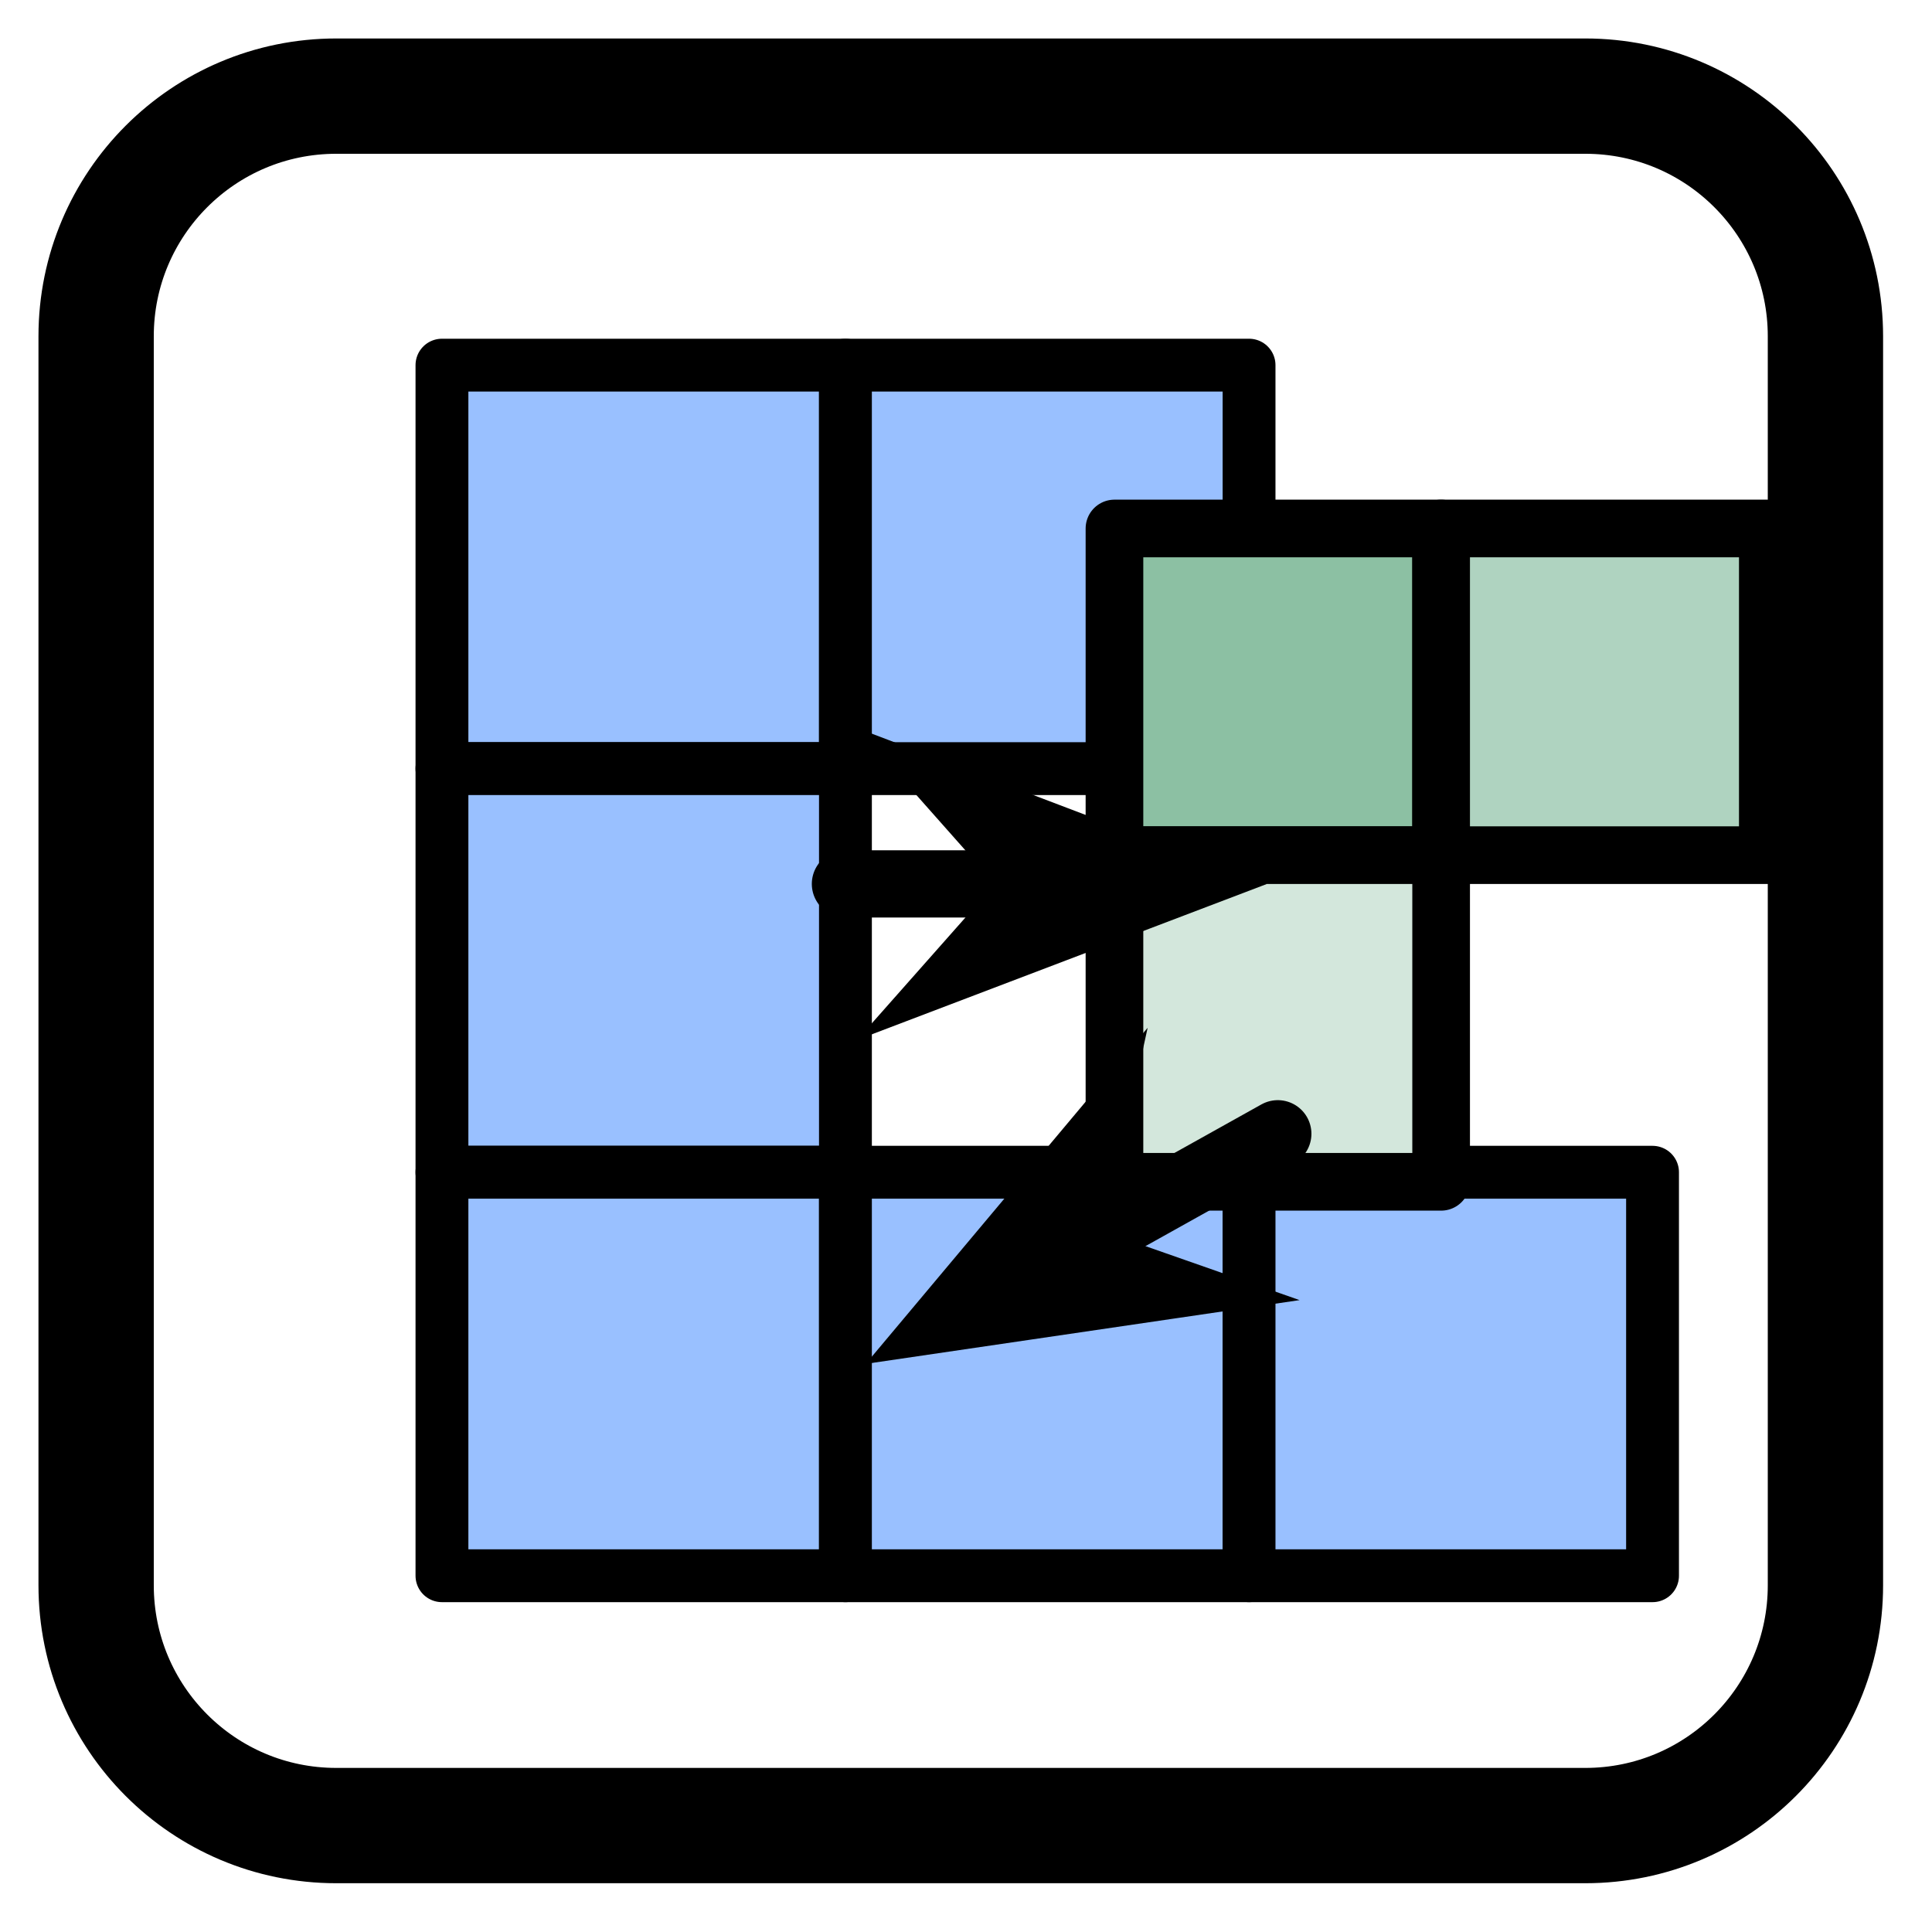
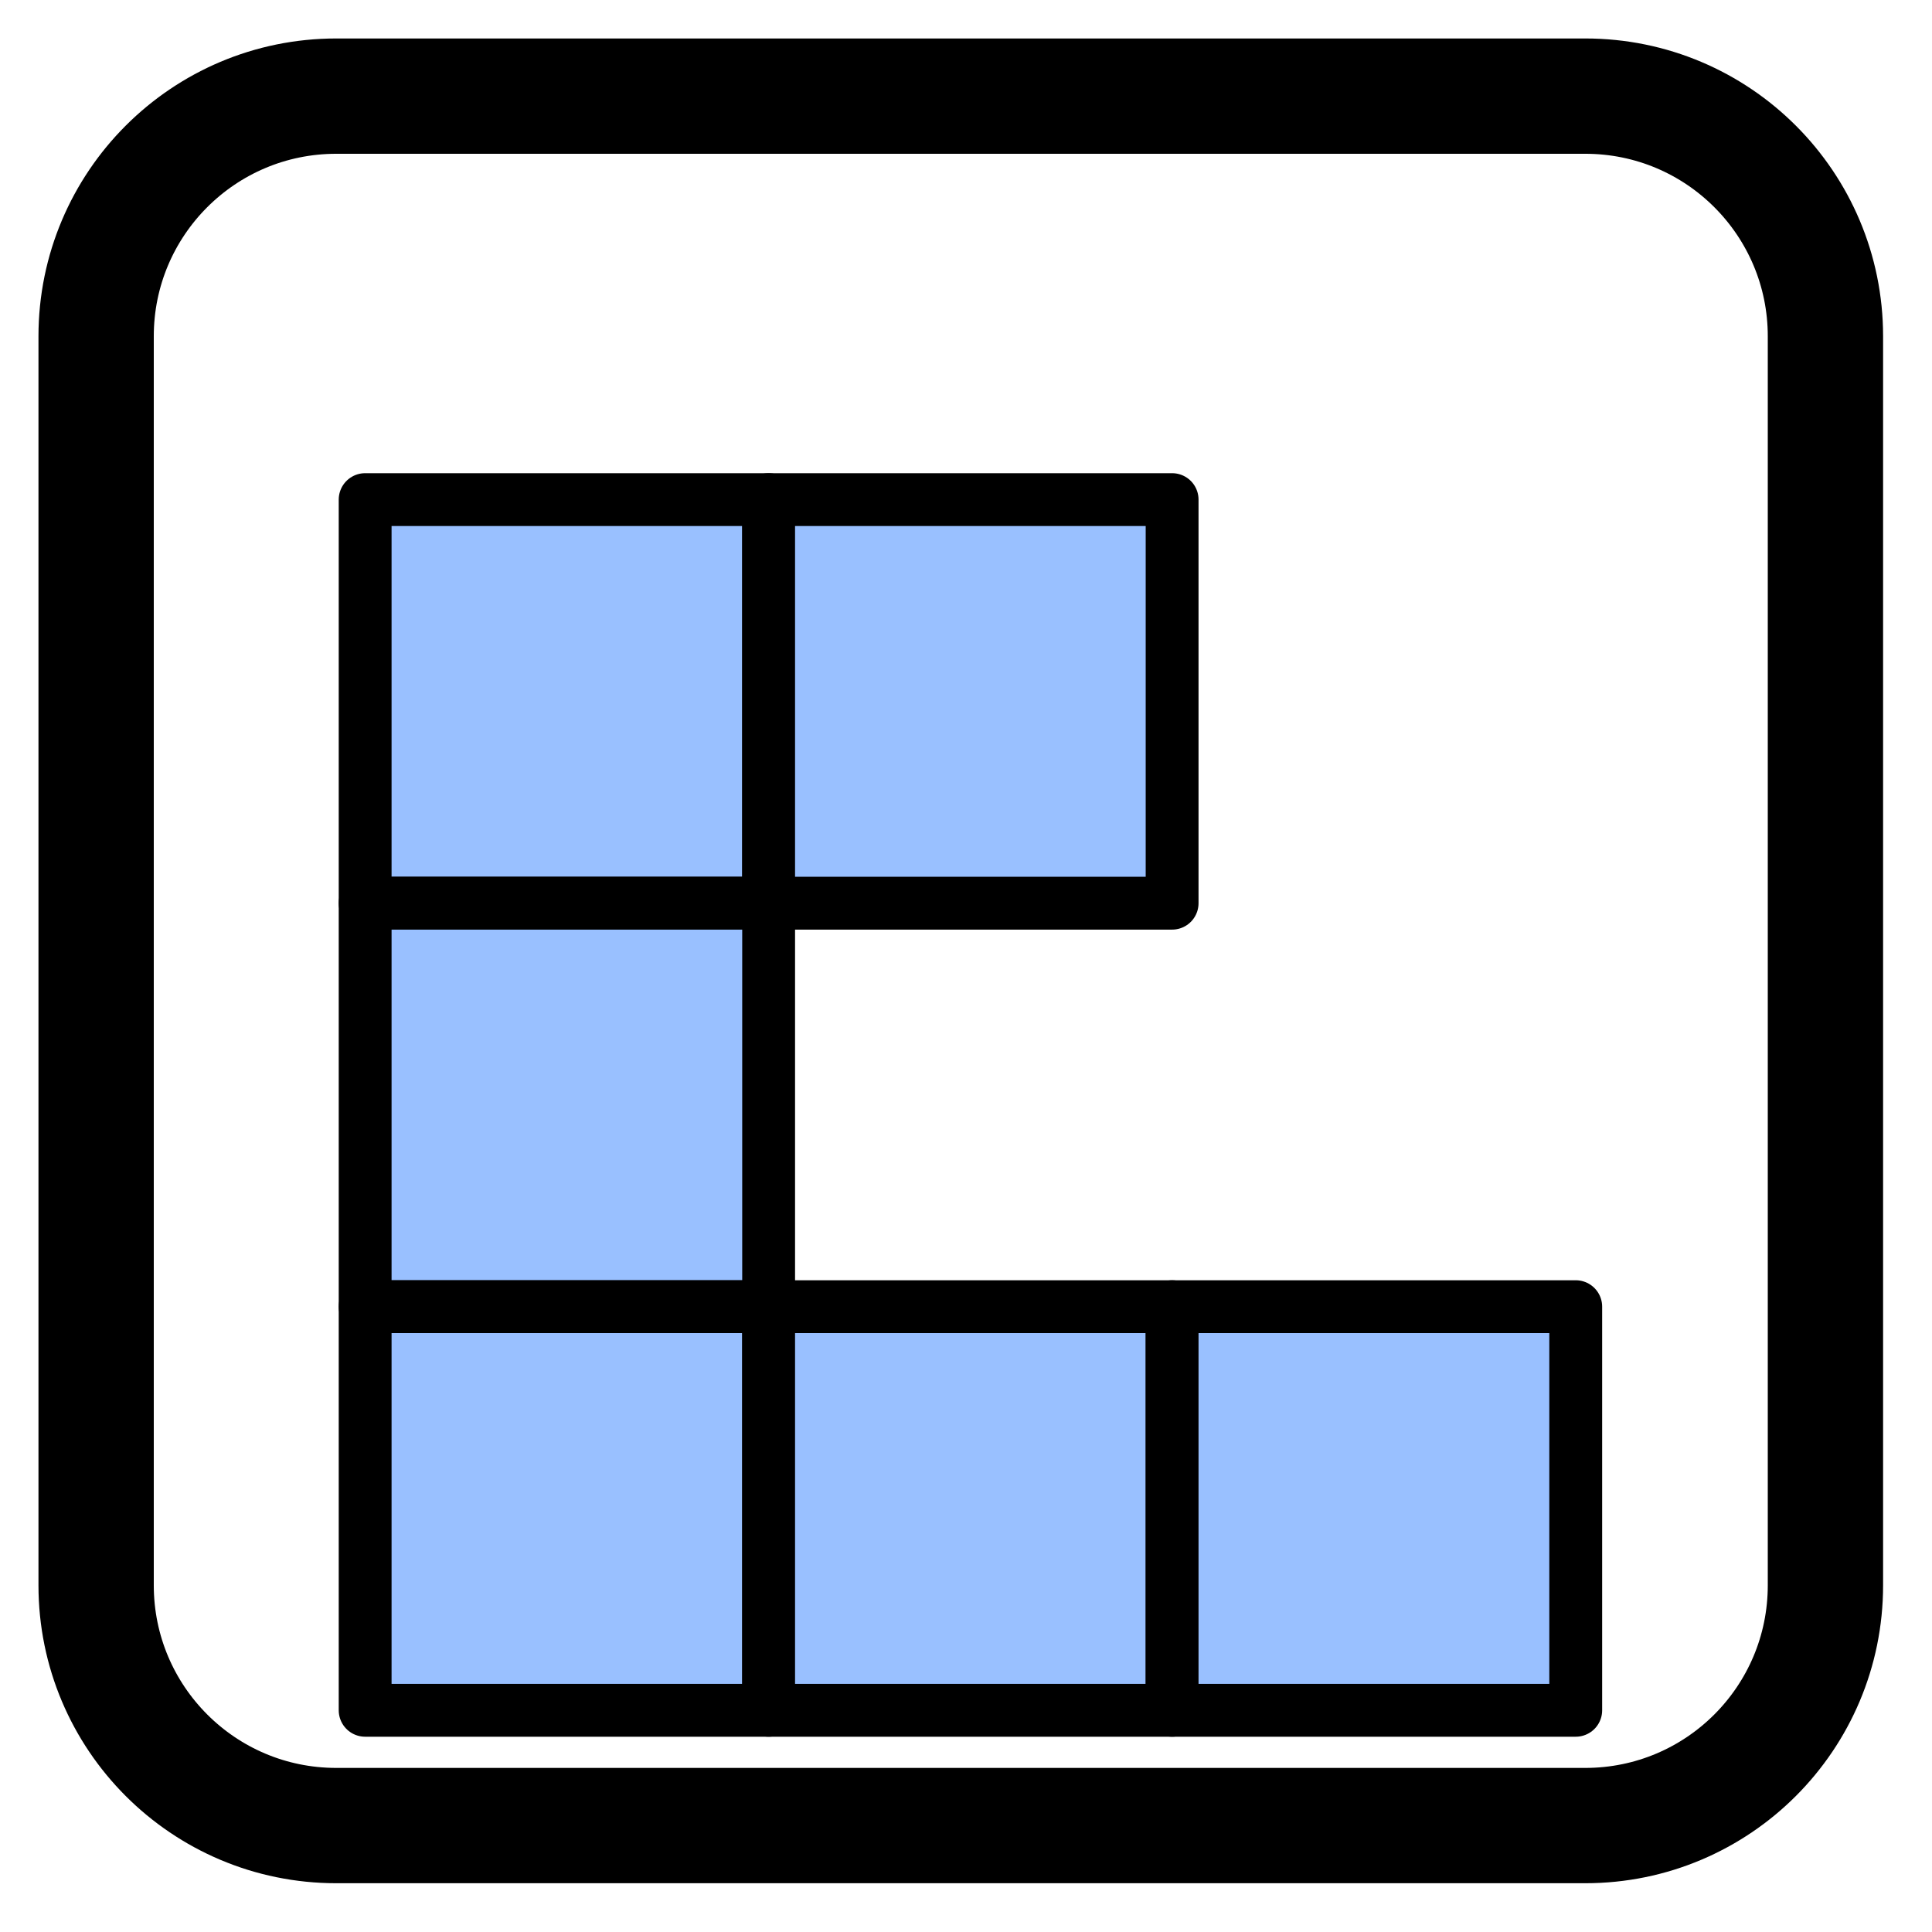
<svg xmlns="http://www.w3.org/2000/svg" width="56.693" height="56.693" viewBox="0 0 56.693 56.693">
-   <defs>
-     <clipPath id="clip-0">
-       <path clip-rule="nonzero" d="M 0 0 L 56.387 0 L 56.387 56.387 L 0 56.387 Z M 0 0 " />
-     </clipPath>
-     <clipPath id="clip-1">
-       <path clip-rule="nonzero" d="M 0 5 L 56.387 5 L 56.387 56.387 L 0 56.387 Z M 0 5 " />
-     </clipPath>
-   </defs>
  <path fill="none" stroke-width="3.402" stroke-linecap="round" stroke-linejoin="round" stroke="rgb(0%, 0%, 0%)" stroke-opacity="1" stroke-miterlimit="10" d="M -25.51 -18.424 L -25.51 18.426 C -25.51 22.338 -22.341 25.511 -18.425 25.511 L 18.425 25.511 C 22.341 25.511 25.51 22.338 25.51 18.426 L 25.51 -18.424 C 25.51 -22.34 22.341 -25.513 18.425 -25.513 L -18.425 -25.513 C -22.341 -25.513 -25.51 -22.34 -25.51 -18.424 Z M -25.51 -18.424 " transform="matrix(0.994614, 0, 0, -0.994614, 28.19333, 28.19432)" />
-   <path fill-rule="nonzero" fill="rgb(60.097%, 75.197%, 100%)" fill-opacity="1" stroke-width="1.559" stroke-linecap="round" stroke-linejoin="round" stroke="rgb(0%, 0%, 0%)" stroke-opacity="1" stroke-miterlimit="10" d="M -15.307 17.574 L -15.307 5.67 L -3.403 5.67 L -3.403 17.574 Z M -15.307 17.574 " transform="matrix(0.994614, 0, 0, -0.994614, 28.19333, 28.19432)" />
-   <path fill-rule="nonzero" fill="rgb(60.097%, 75.197%, 100%)" fill-opacity="1" stroke-width="1.559" stroke-linecap="round" stroke-linejoin="round" stroke="rgb(0%, 0%, 0%)" stroke-opacity="1" stroke-miterlimit="10" d="M -3.403 17.574 L -3.403 5.67 L 8.505 5.67 L 8.505 17.574 Z M -3.403 17.574 " transform="matrix(0.994614, 0, 0, -0.994614, 28.19333, 28.19432)" />
-   <path fill-rule="nonzero" fill="rgb(60.097%, 75.197%, 100%)" fill-opacity="1" stroke-width="1.559" stroke-linecap="round" stroke-linejoin="round" stroke="rgb(0%, 0%, 0%)" stroke-opacity="1" stroke-miterlimit="10" d="M -15.307 5.67 L -15.307 -6.238 L -3.403 -6.238 L -3.403 5.67 Z M -15.307 5.67 " transform="matrix(0.994614, 0, 0, -0.994614, 28.19333, 28.19432)" />
-   <path fill-rule="nonzero" fill="rgb(60.097%, 75.197%, 100%)" fill-opacity="1" stroke-width="1.559" stroke-linecap="round" stroke-linejoin="round" stroke="rgb(0%, 0%, 0%)" stroke-opacity="1" stroke-miterlimit="10" d="M -15.307 -6.238 L -15.307 -18.142 L -3.403 -18.142 L -3.403 -6.238 Z M -15.307 -6.238 " transform="matrix(0.994614, 0, 0, -0.994614, 28.19333, 28.19432)" />
-   <path fill-rule="nonzero" fill="rgb(60.097%, 75.197%, 100%)" fill-opacity="1" stroke-width="1.559" stroke-linecap="round" stroke-linejoin="round" stroke="rgb(0%, 0%, 0%)" stroke-opacity="1" stroke-miterlimit="10" d="M -3.403 -6.238 L -3.403 -18.142 L 8.505 -18.142 L 8.505 -6.238 Z M -3.403 -6.238 " transform="matrix(0.994614, 0, 0, -0.994614, 28.19333, 28.19432)" />
-   <path fill-rule="nonzero" fill="rgb(60.097%, 75.197%, 100%)" fill-opacity="1" stroke-width="1.559" stroke-linecap="round" stroke-linejoin="round" stroke="rgb(0%, 0%, 0%)" stroke-opacity="1" stroke-miterlimit="10" d="M 8.505 -6.238 L 8.505 -18.142 L 20.409 -18.142 L 20.409 -6.238 Z M 8.505 -6.238 " transform="matrix(0.994614, 0, 0, -0.994614, 28.19333, 28.19432)" />
-   <path fill-rule="nonzero" fill="rgb(54.88%, 75.275%, 64.059%)" fill-opacity="1" stroke-width="1.701" stroke-linecap="round" stroke-linejoin="round" stroke="rgb(0%, 0%, 0%)" stroke-opacity="1" stroke-miterlimit="10" d="M 4.534 12.755 L 4.534 3.117 L 14.172 3.117 L 14.172 12.755 Z M 4.534 12.755 " transform="matrix(0.994614, 0, 0, -0.994614, 28.19333, 28.19432)" />
-   <path fill-rule="nonzero" fill="rgb(68.764%, 82.883%, 75.116%)" fill-opacity="1" stroke-width="1.701" stroke-linecap="round" stroke-linejoin="round" stroke="rgb(0%, 0%, 0%)" stroke-opacity="1" stroke-miterlimit="10" d="M 14.172 12.755 L 14.172 3.117 L 23.81 3.117 L 23.81 12.755 Z M 14.172 12.755 " transform="matrix(0.994614, 0, 0, -0.994614, 28.19333, 28.19432)" />
-   <path fill-rule="nonzero" fill="rgb(82.648%, 90.489%, 86.176%)" fill-opacity="1" stroke-width="1.701" stroke-linecap="round" stroke-linejoin="round" stroke="rgb(0%, 0%, 0%)" stroke-opacity="1" stroke-miterlimit="10" d="M 4.534 3.117 L 4.534 -6.52 L 14.172 -6.52 L 14.172 3.117 Z M 4.534 3.117 " transform="matrix(0.994614, 0, 0, -0.994614, 28.19333, 28.19432)" />
-   <path fill="none" stroke-width="1.984" stroke-linecap="round" stroke-linejoin="round" stroke="rgb(0%, 0%, 0%)" stroke-opacity="1" stroke-miterlimit="10" d="M -3.403 2.269 L 1.844 2.269 " transform="matrix(0.994614, 0, 0, -0.994614, 28.19333, 28.19432)" />
-   <path fill-rule="nonzero" fill="rgb(0%, 0%, 0%)" fill-opacity="1" d="M 34.406 25.938 L 28.547 23.711 L 30.52 25.938 L 28.547 28.168 Z M 34.406 25.938 " />
-   <g clip-path="url(#clip-0)">
-     <path fill="none" stroke-width="1.984" stroke-linecap="round" stroke-linejoin="miter" stroke="rgb(0%, 0%, 0%)" stroke-opacity="1" stroke-miterlimit="10" d="M 9.093 0.001 L 3.202 2.24 L 5.186 0.001 L 3.202 -2.241 Z M 9.093 0.001 " transform="matrix(0.994614, 0, 0, -0.994614, 25.36181, 25.93876)" />
-   </g>
-   <path fill="none" stroke-width="1.984" stroke-linecap="round" stroke-linejoin="round" stroke="rgb(0%, 0%, 0%)" stroke-opacity="1" stroke-miterlimit="10" d="M 9.353 -5.103 L 3.478 -8.382 " transform="matrix(0.994614, 0, 0, -0.994614, 28.19333, 28.19432)" />
-   <path fill-rule="nonzero" fill="rgb(0%, 0%, 0%)" fill-opacity="1" d="M 27.828 38.668 L 34.027 37.758 L 31.219 36.773 L 31.855 33.867 Z M 27.828 38.668 " />
-   <g clip-path="url(#clip-1)">
-     <path fill="none" stroke-width="1.984" stroke-linecap="round" stroke-linejoin="miter" stroke="rgb(0%, 0%, 0%)" stroke-opacity="1" stroke-miterlimit="10" d="M 9.093 0.002 L 3.204 2.24 L 5.188 -0 L 3.205 -2.24 Z M 9.093 0.002 " transform="matrix(-0.868467, 0.484725, 0.484725, 0.868467, 35.72415, 34.25882)" />
-   </g>
+   <path fill-rule="nonzero" fill="rgb(60.097%, 75.197%, 100%)" fill-opacity="1" stroke-width="1.559" stroke-linecap="round" stroke-linejoin="round" stroke="rgb(0%, 0%, 0%)" stroke-opacity="1" stroke-miterlimit="10" d="M -17.573 13.607 L -17.573 1.7 L -5.669 1.7 L -5.669 13.607 Z M -17.573 13.607 " transform="matrix(0.994614, 0, 0, -0.994614, 28.19333, 28.19432)" />
+   <path fill-rule="nonzero" fill="rgb(60.097%, 75.197%, 100%)" fill-opacity="1" stroke-width="1.559" stroke-linecap="round" stroke-linejoin="round" stroke="rgb(0%, 0%, 0%)" stroke-opacity="1" stroke-miterlimit="10" d="M -5.669 13.607 L -5.669 1.7 L 6.235 1.7 L 6.235 13.607 Z M -5.669 13.607 " transform="matrix(0.994614, 0, 0, -0.994614, 28.19333, 28.19432)" />
+   <path fill-rule="nonzero" fill="rgb(60.097%, 75.197%, 100%)" fill-opacity="1" stroke-width="1.559" stroke-linecap="round" stroke-linejoin="round" stroke="rgb(0%, 0%, 0%)" stroke-opacity="1" stroke-miterlimit="10" d="M -17.573 1.7 L -17.573 -10.204 L -5.669 -10.204 L -5.669 1.7 Z M -17.573 1.7 " transform="matrix(0.994614, 0, 0, -0.994614, 28.19333, 28.19432)" />
+   <path fill-rule="nonzero" fill="rgb(60.097%, 75.197%, 100%)" fill-opacity="1" stroke-width="1.559" stroke-linecap="round" stroke-linejoin="round" stroke="rgb(0%, 0%, 0%)" stroke-opacity="1" stroke-miterlimit="10" d="M -17.573 -10.204 L -17.573 -22.112 L -5.669 -22.112 L -5.669 -10.204 Z M -17.573 -10.204 " transform="matrix(0.994614, 0, 0, -0.994614, 28.19333, 28.19432)" />
+   <path fill-rule="nonzero" fill="rgb(60.097%, 75.197%, 100%)" fill-opacity="1" stroke-width="1.559" stroke-linecap="round" stroke-linejoin="round" stroke="rgb(0%, 0%, 0%)" stroke-opacity="1" stroke-miterlimit="10" d="M -5.669 -10.204 L -5.669 -22.112 L 6.235 -22.112 L 6.235 -10.204 Z M -5.669 -10.204 " transform="matrix(0.994614, 0, 0, -0.994614, 28.19333, 28.19432)" />
+   <path fill-rule="nonzero" fill="rgb(60.097%, 75.197%, 100%)" fill-opacity="1" stroke-width="1.559" stroke-linecap="round" stroke-linejoin="round" stroke="rgb(0%, 0%, 0%)" stroke-opacity="1" stroke-miterlimit="10" d="M 6.235 -10.204 L 6.235 -22.112 L 18.143 -22.112 L 18.143 -10.204 Z M 6.235 -10.204 " transform="matrix(0.994614, 0, 0, -0.994614, 28.19333, 28.19432)" />
</svg>
